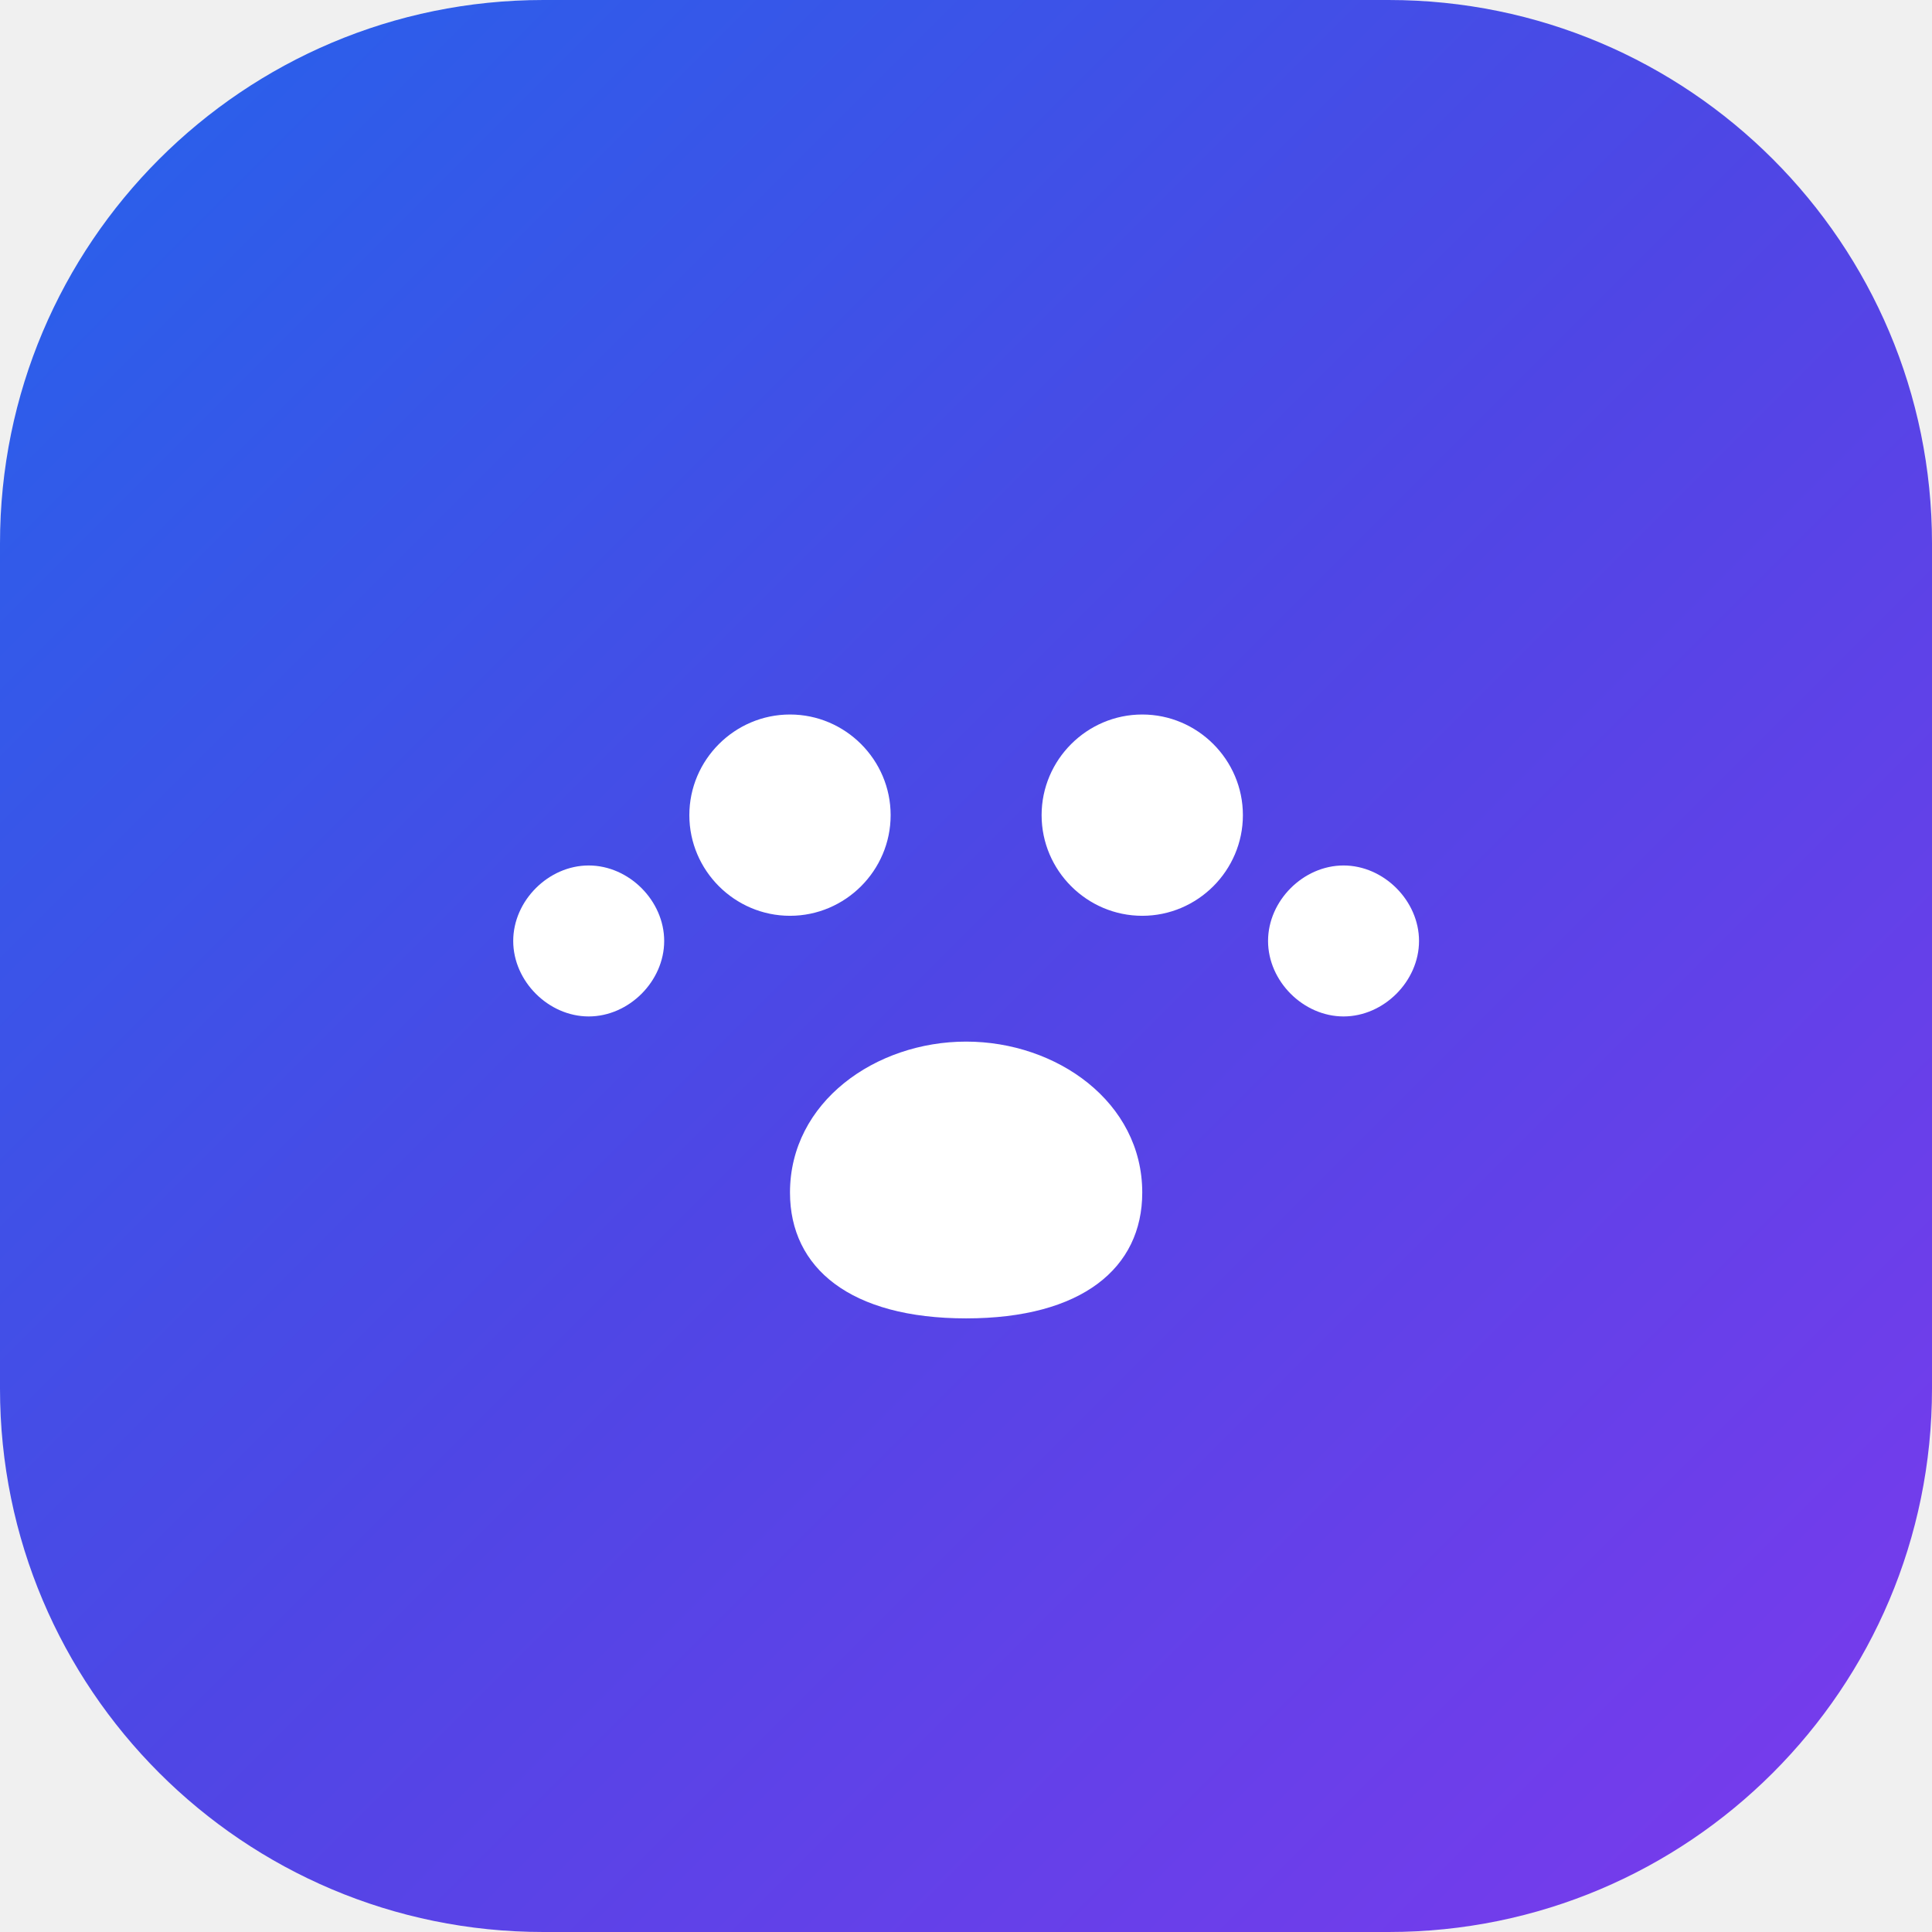
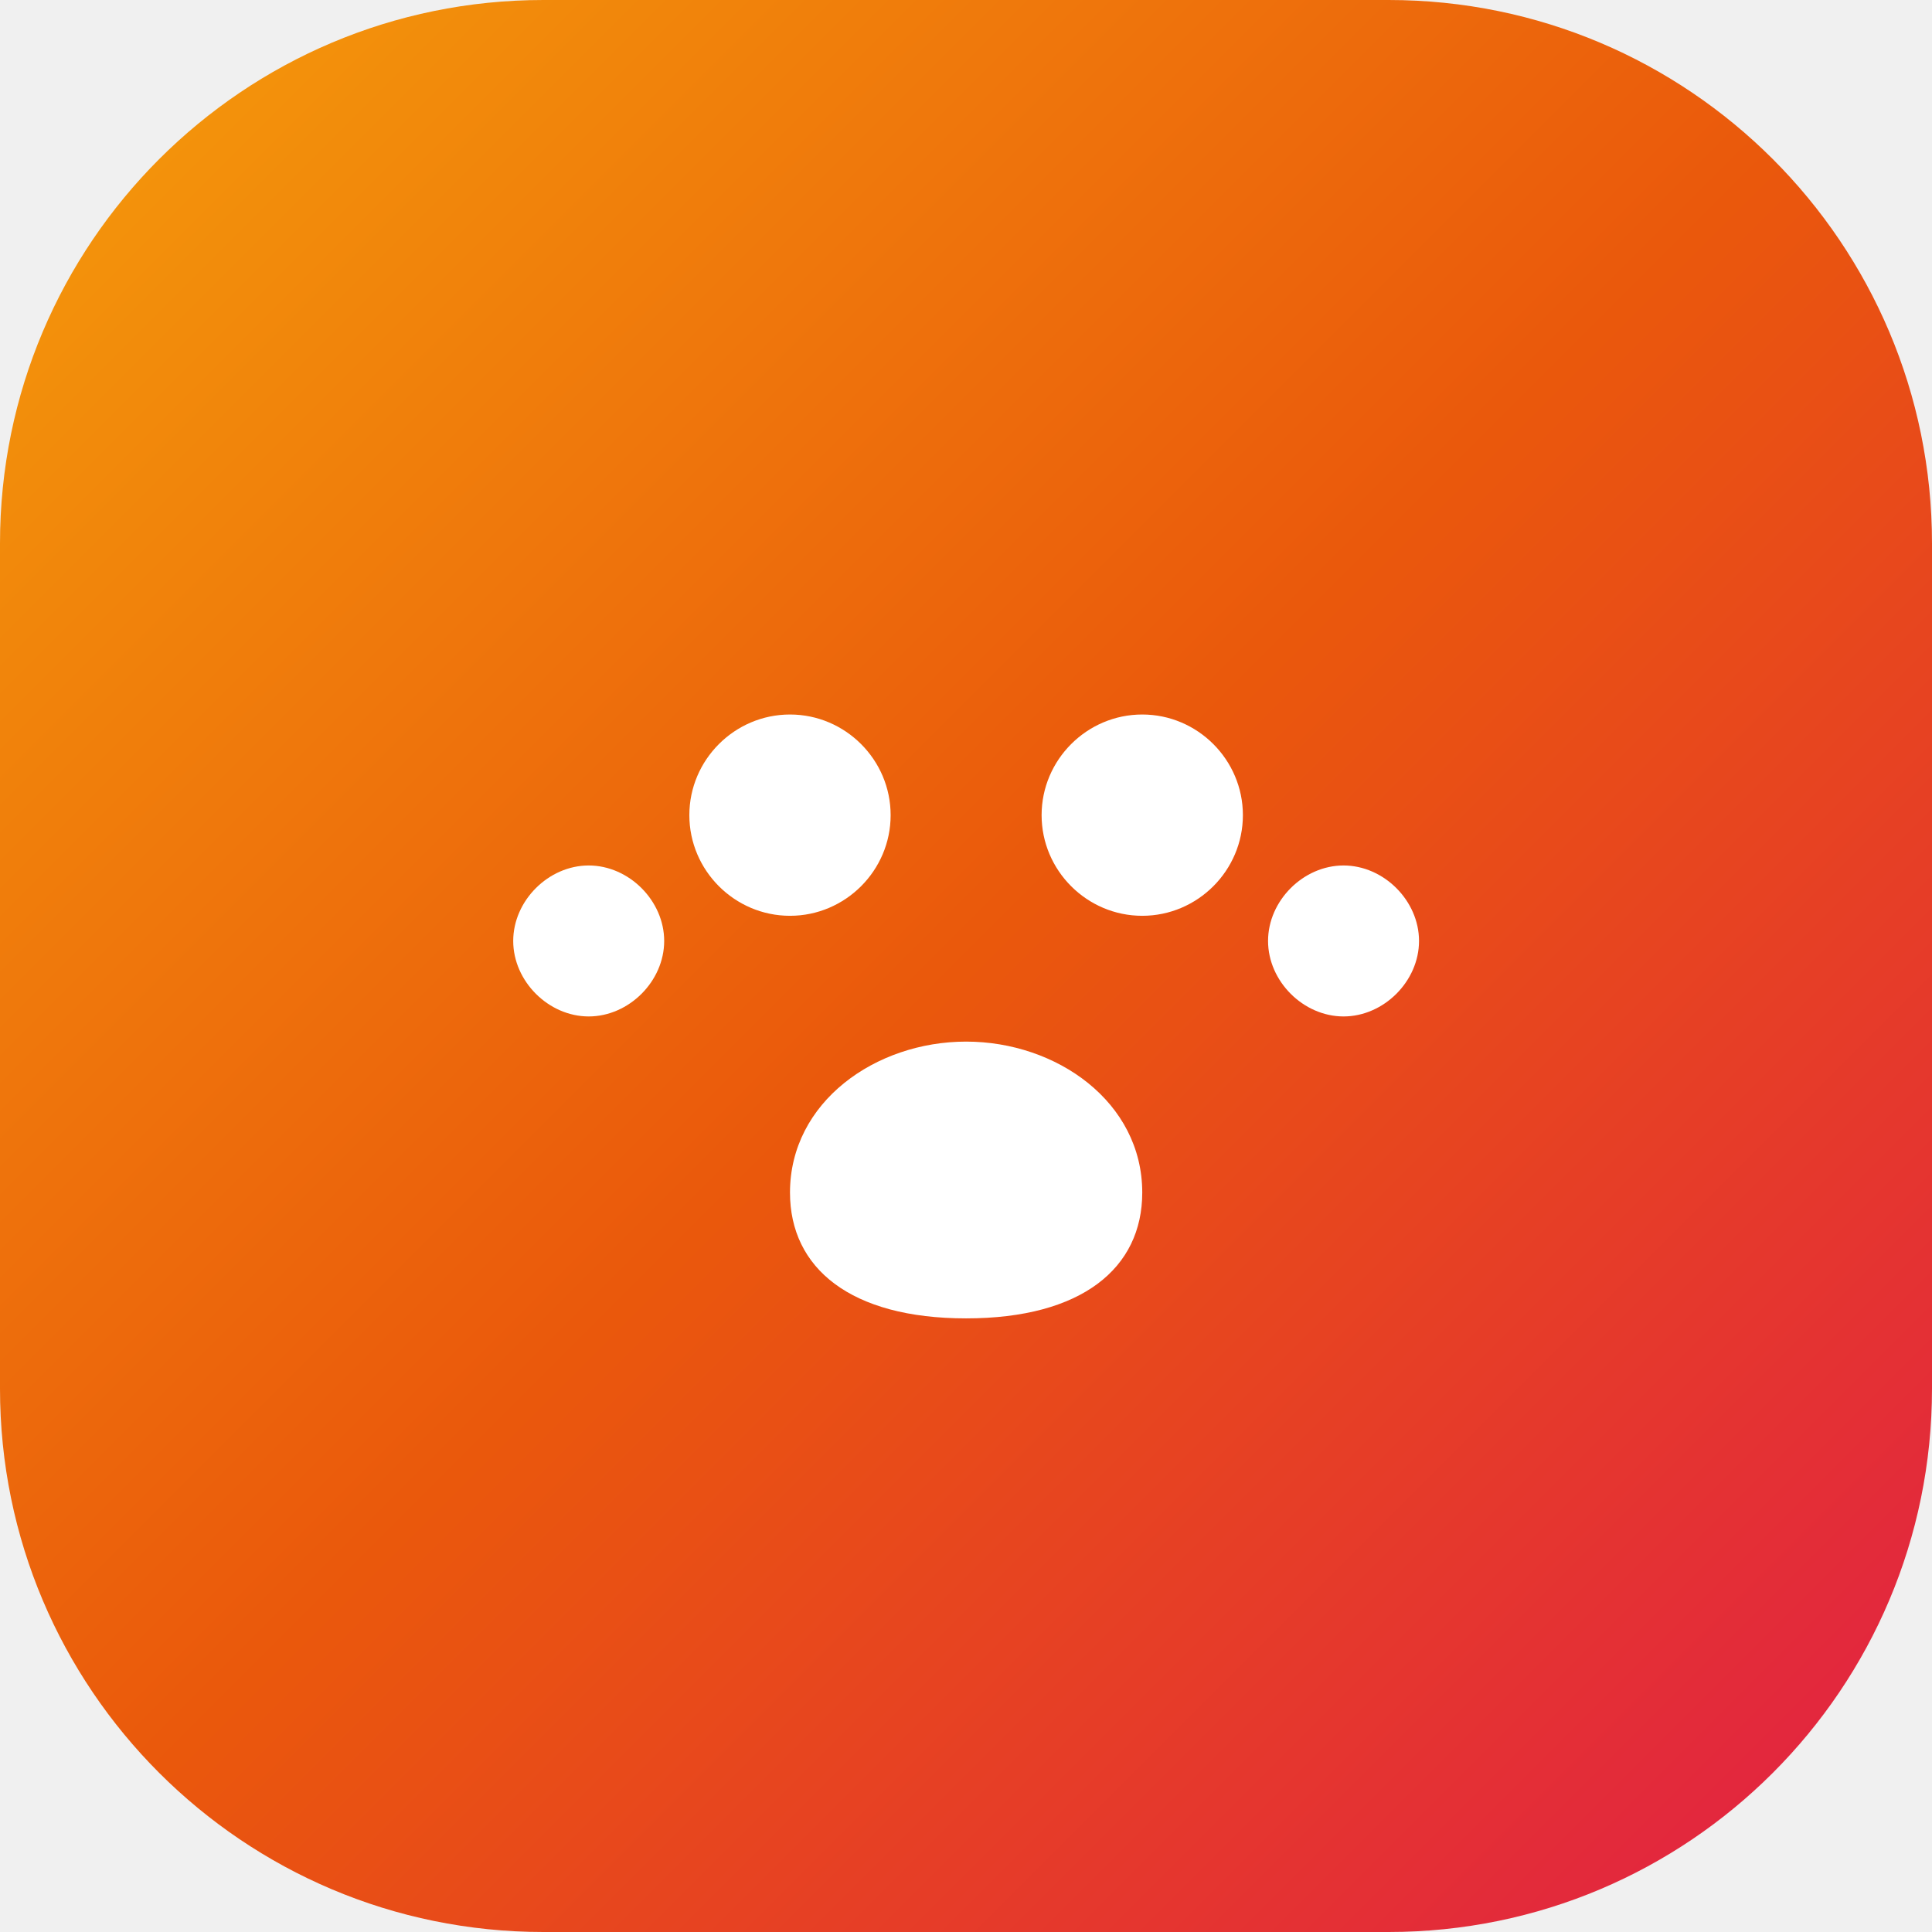
<svg xmlns="http://www.w3.org/2000/svg" viewBox="0 0 64 64">
  <defs>
-     <linearGradient id="pawGrad" x1="0%" y1="0%" x2="100%" y2="100%">
-       <stop offset="0%" stop-color="#2563eb" />
-       <stop offset="50%" stop-color="#4f46e5" />
-       <stop offset="100%" stop-color="#7c3aed" />
+     <linearGradient id="sunsetGrad" x1="0%" y1="0%" x2="100%" y2="100%">
+       <stop offset="0%" stop-color="#f59e0b" />
+       <stop offset="50%" stop-color="#ea580c" />
+       <stop offset="100%" stop-color="#e11d48" />
    </linearGradient>
  </defs>
-   <rect width="64" height="64" rx="18" fill="url(#pawGrad)" />
+   <rect width="64" height="64" rx="18" fill="url(#sunsetGrad)" />
  <g fill="#ffffff" transform="translate(12, 12) scale(1.667)">
    <path d="M12 13.5c-1.8 0-3.5 1.2-3.5 3 0 1.5 1.2 2.5 3.5 2.5s3.5-1 3.5-2.5c0-1.8-1.7-3-3.5-3zM8.5 11c1.1 0 2-.9 2-2s-.9-2-2-2-2 .9-2 2 .9 2 2 2zm7 0c1.1 0 2-.9 2-2s-.9-2-2-2-2 .9-2 2 .9 2 2 2zm-11 2c.8 0 1.5-.7 1.5-1.5s-.7-1.5-1.5-1.5-1.5.7-1.5 1.5.7 1.5 1.5 1.5zm15 0c.8 0 1.5-.7 1.5-1.5s-.7-1.5-1.5-1.5-1.5.7-1.5 1.5.7 1.5 1.5 1.5z" />
  </g>
</svg>
